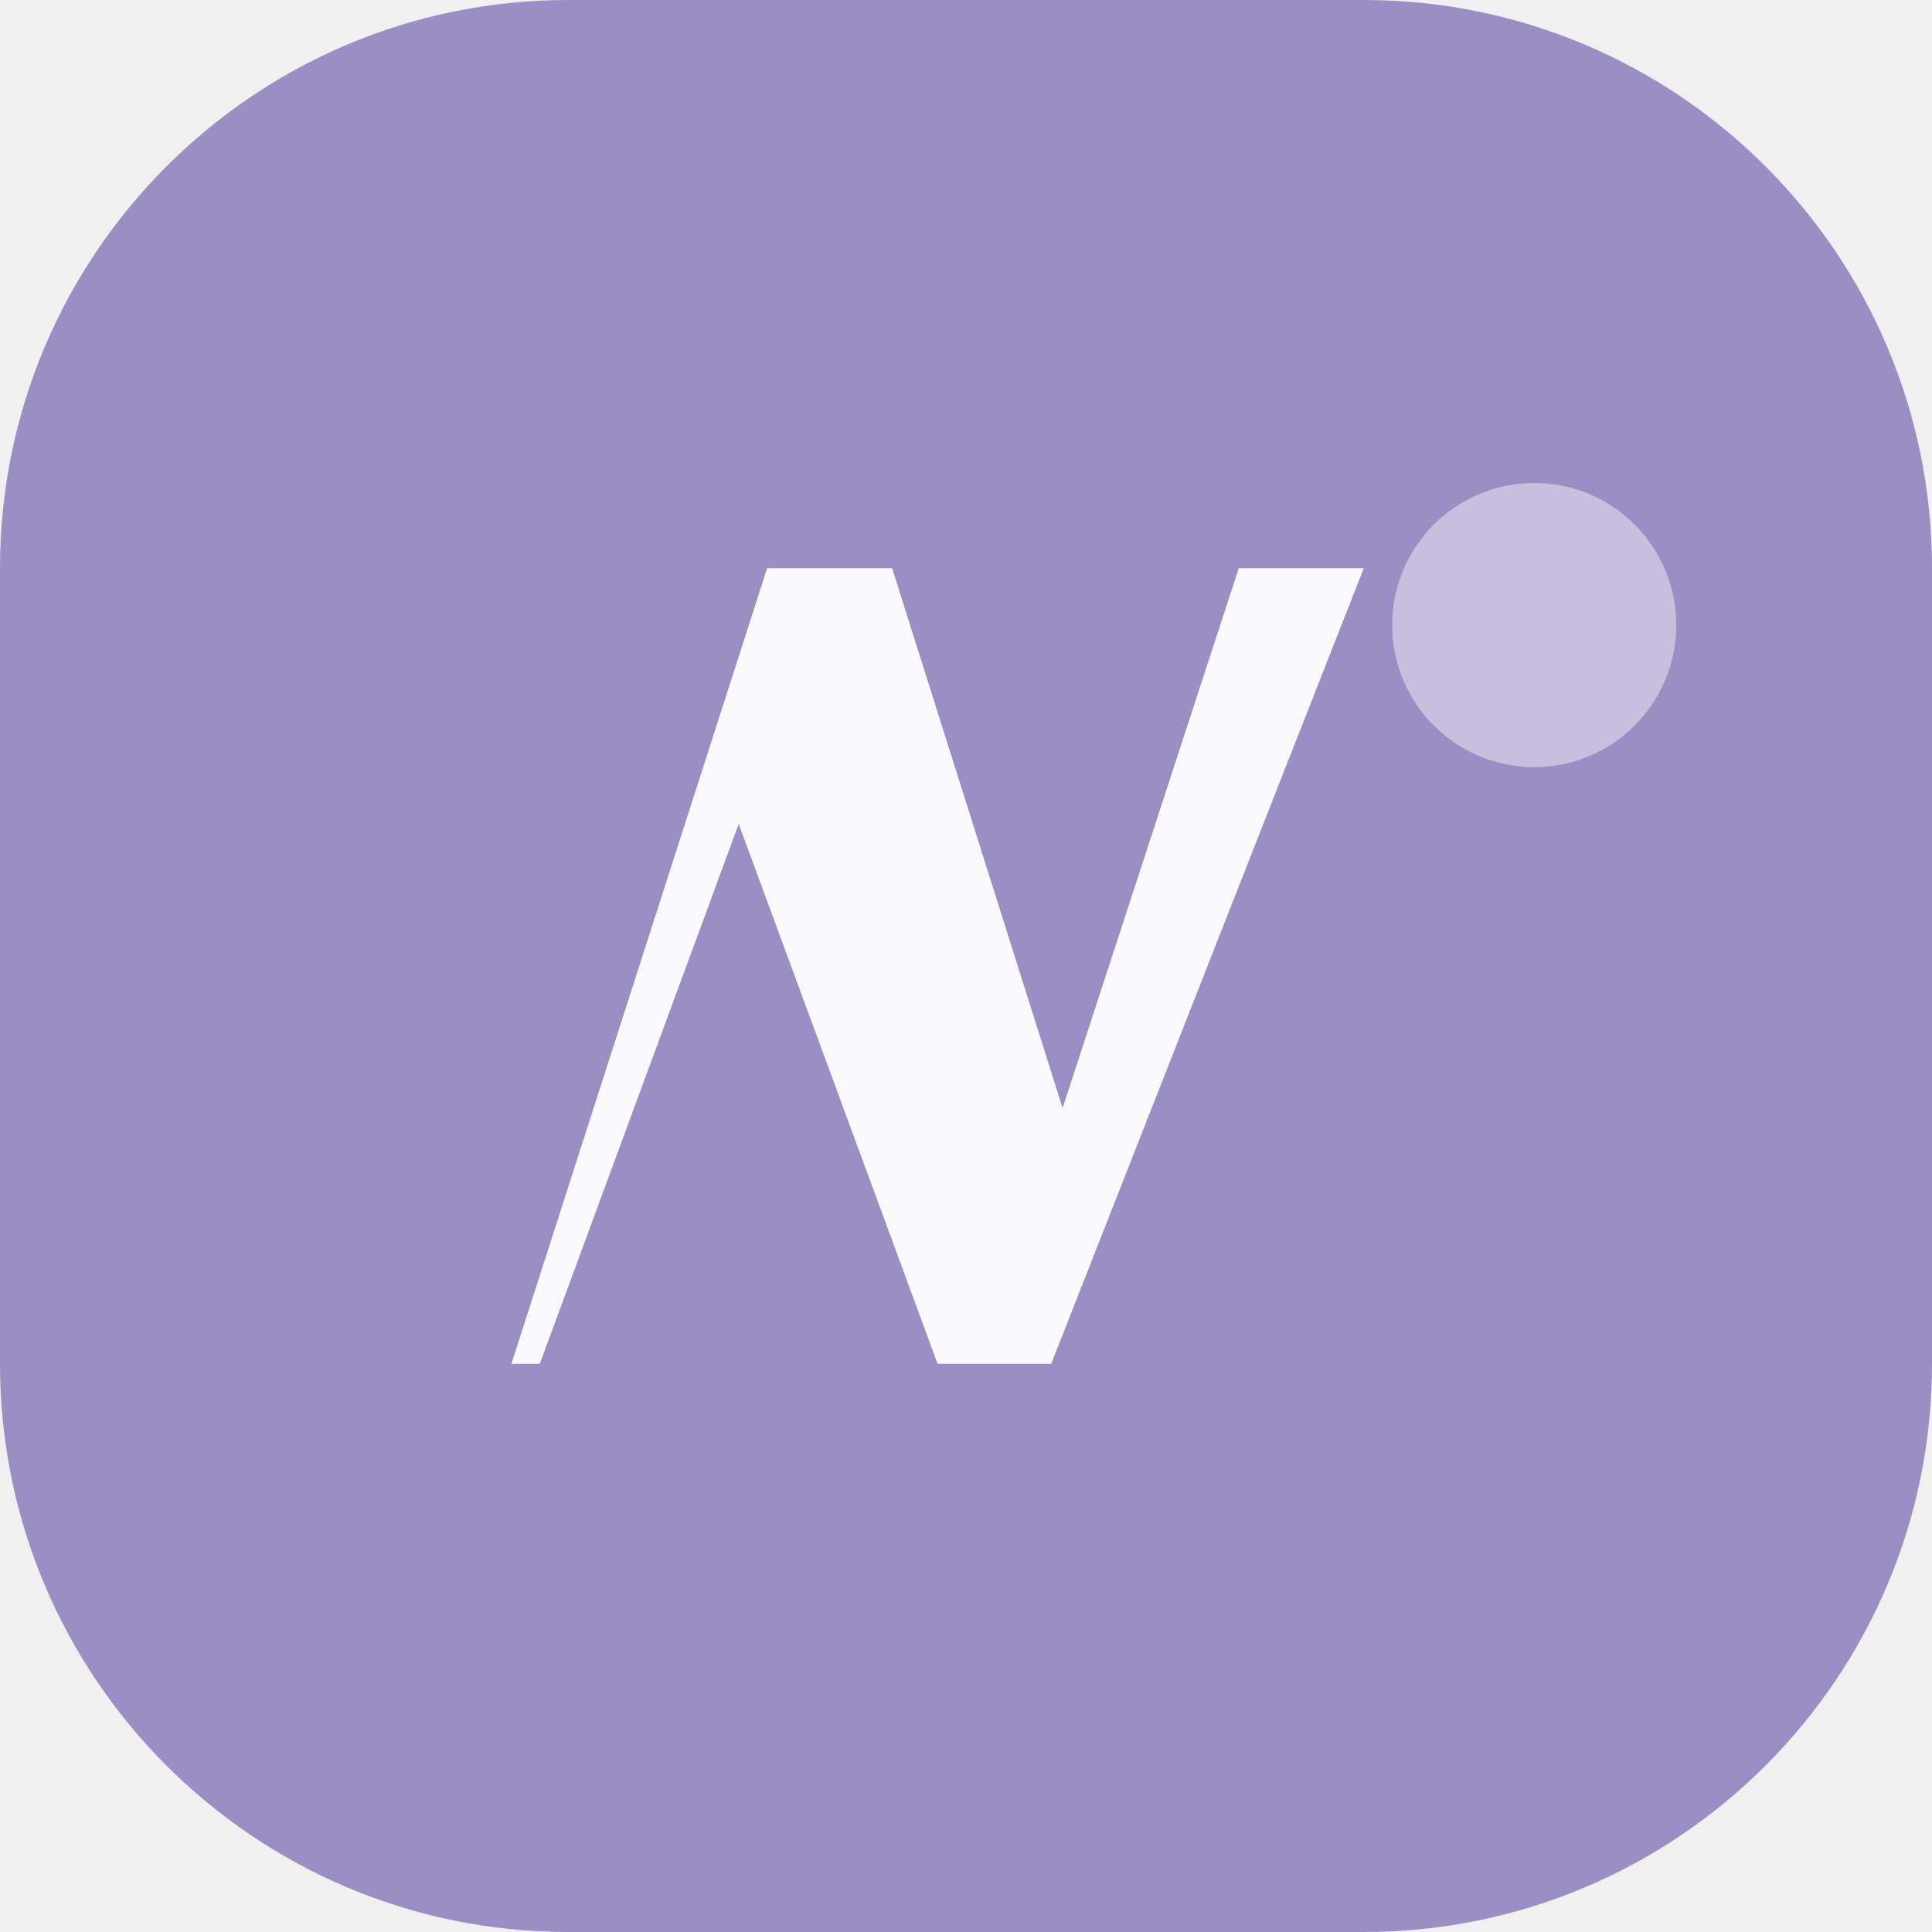
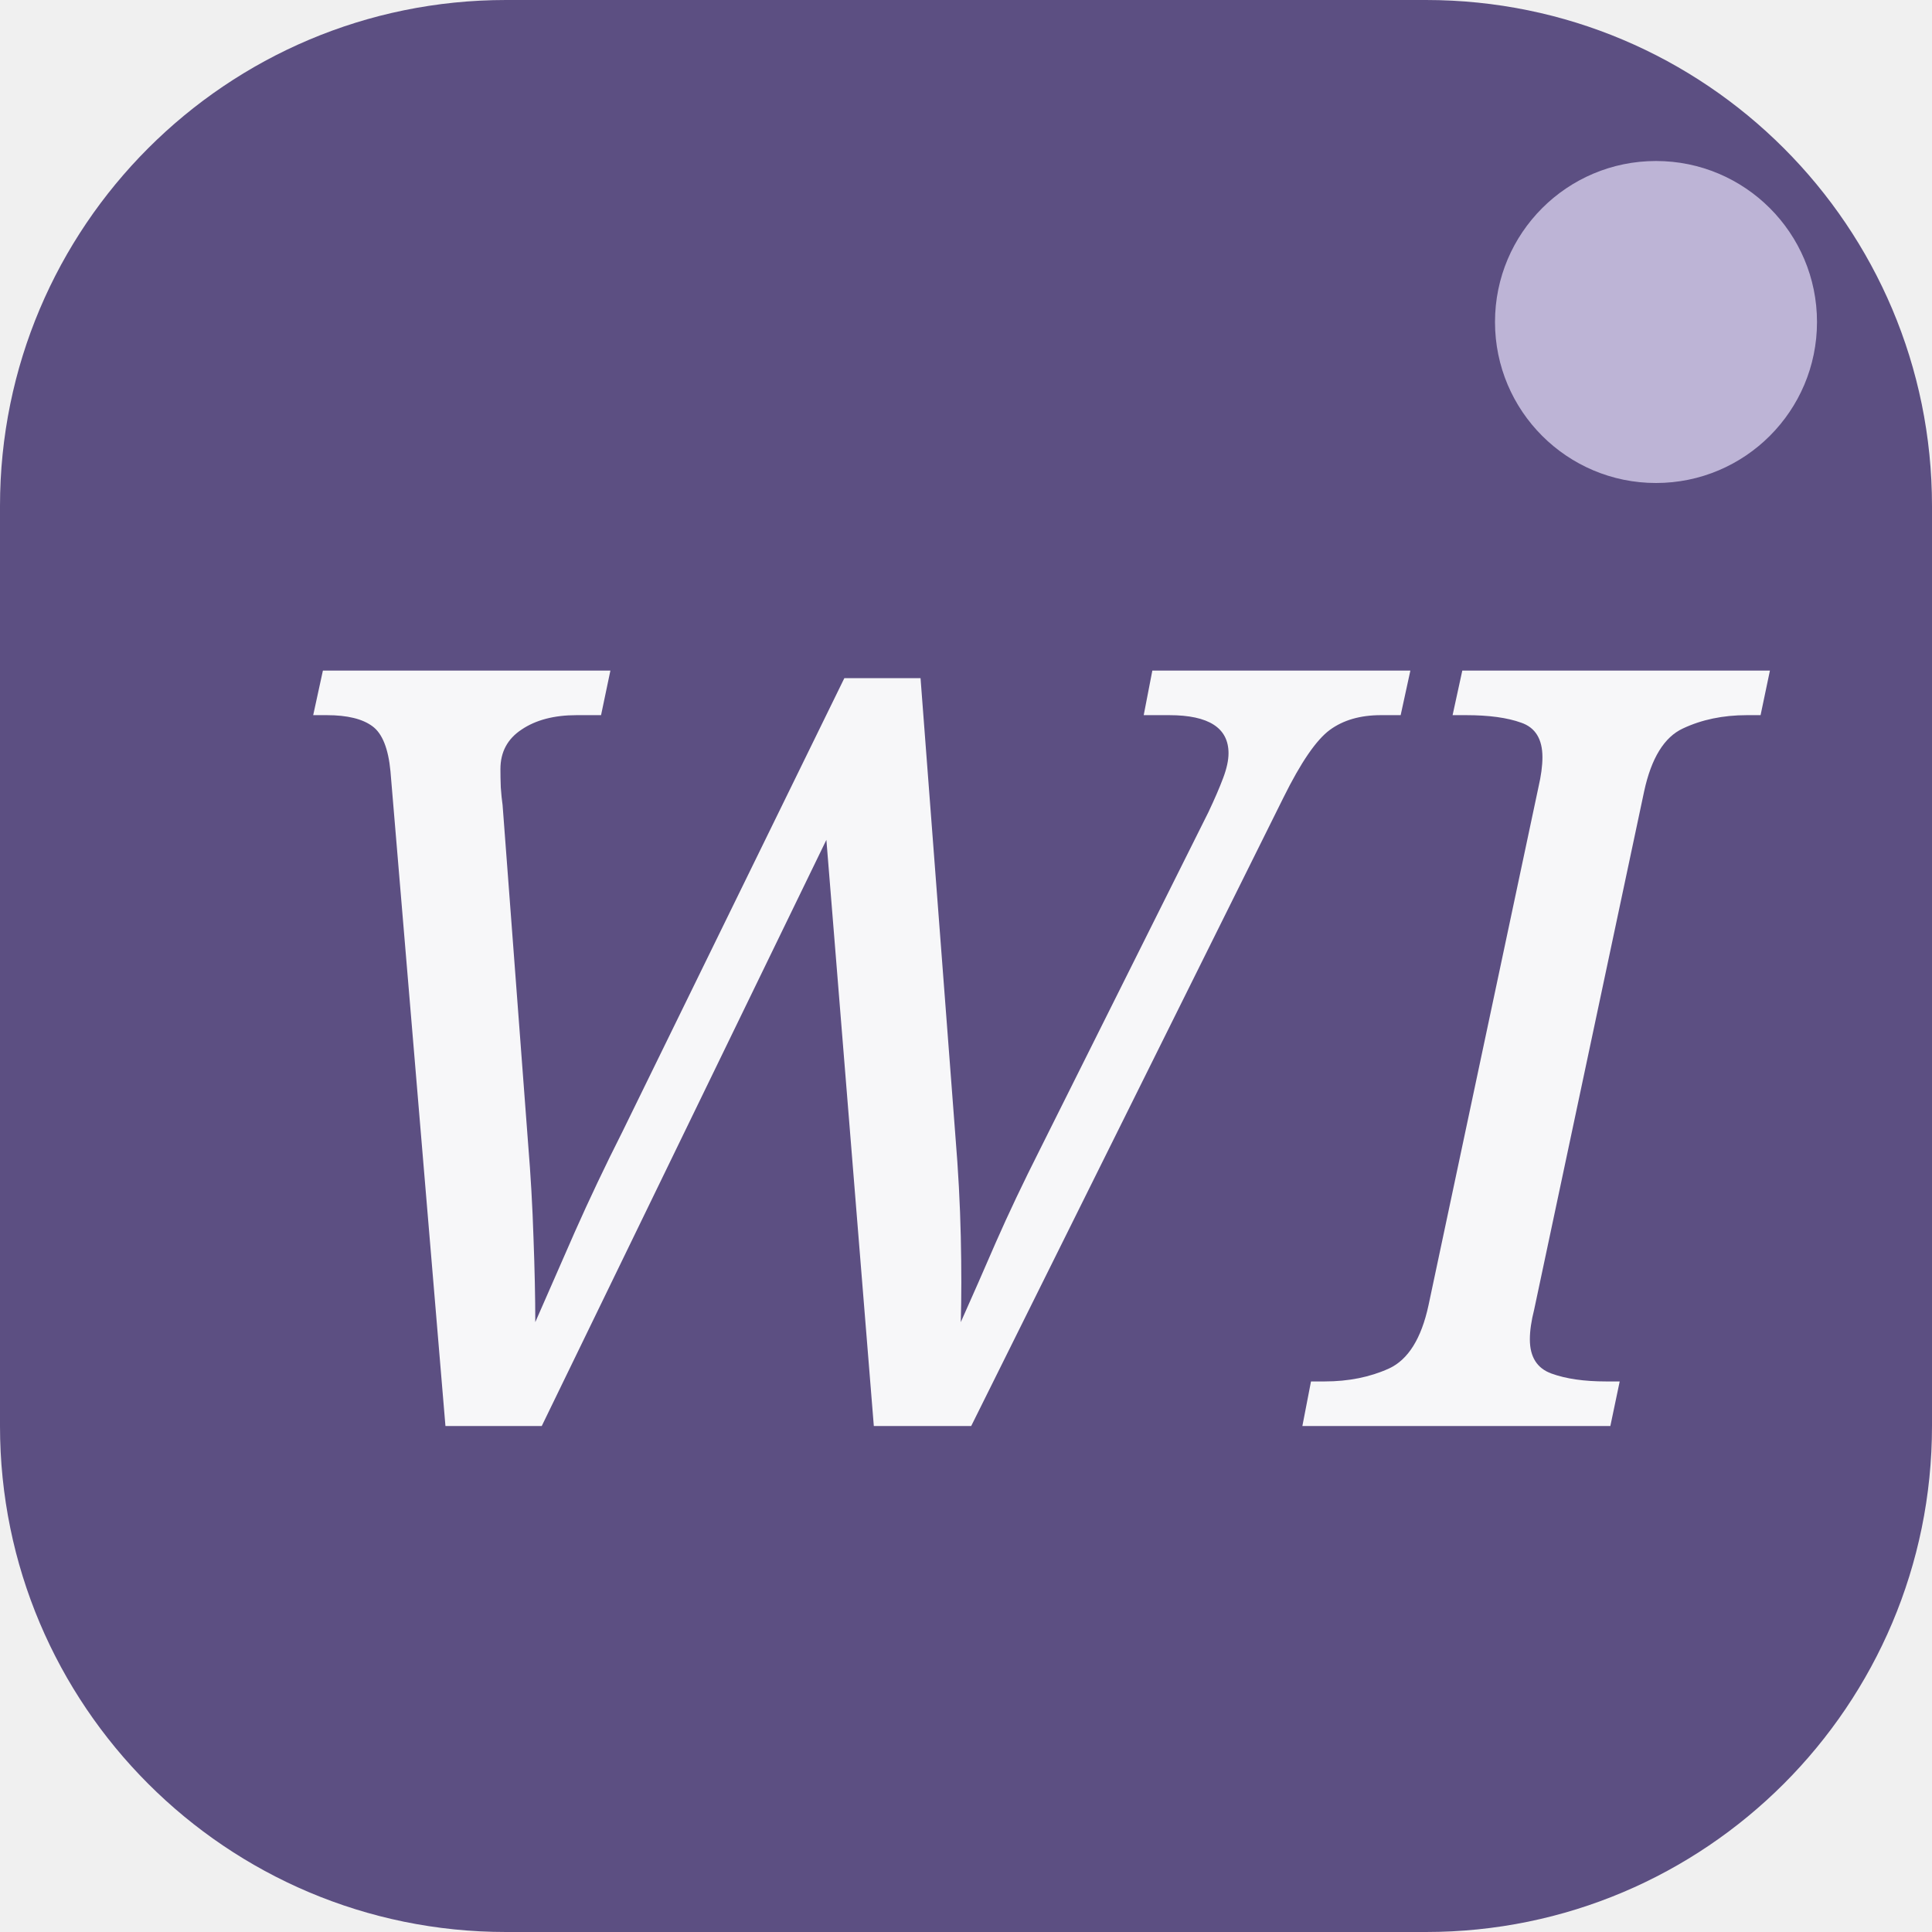
- <svg xmlns="http://www.w3.org/2000/svg" viewBox="0 0 34 34" fill="none">
-   <rect width="34" height="34" rx="10" fill="#9B8EC4" />
-   <path d="M9 24L13.5 10h2.2l3 9.5L21.8 10H24l-5.5 14h-2L13 14.5 9.5 24H9z" fill="#fff" opacity="0.95" />
-   <circle cx="27" cy="11" r="2.5" fill="#C8BFDF" />
+ <svg xmlns="http://www.w3.org/2000/svg" viewBox="0 0 84 84" fill="none">
+   <rect width="84" height="84" rx="22" fill="#5C4F82" />
+   <text x="42" y="62" font-family="Georgia,serif" font-size="46" font-style="italic" fill="#FFFFFF" text-anchor="middle" opacity="0.95">WI</text>
+   <circle cx="72" cy="14" r="7" fill="#C8BFDF" opacity="0.9" />
</svg>
